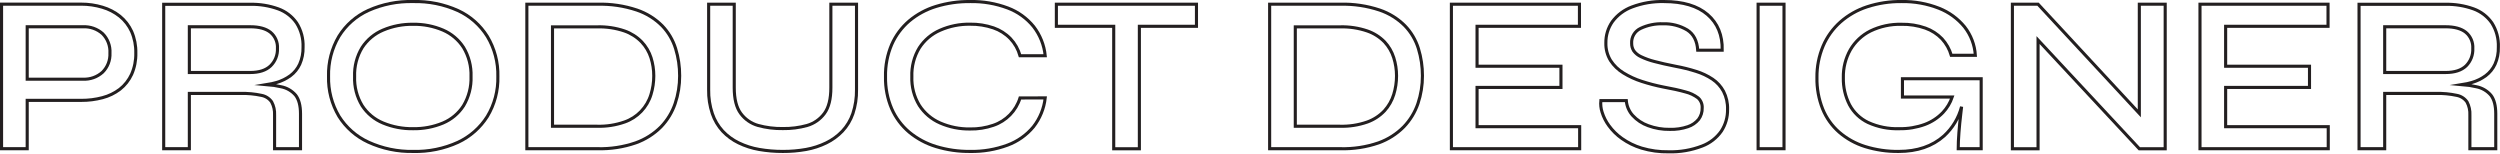
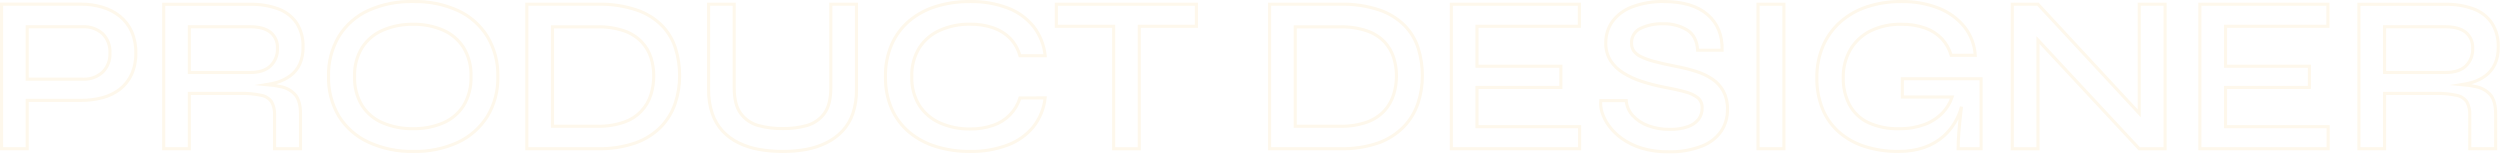
- <svg xmlns="http://www.w3.org/2000/svg" viewBox="0 0 806.96 49.46">
-   <defs>
-     <style>.cls-1{fill:none;stroke:#231f20;stroke-miterlimit:10;}</style>
-   </defs>
-   <g id="Layer_2" data-name="Layer 2">
-     <g id="Layer_1-2" data-name="Layer 1">
-       <path class="cls-1" d="M42.48,10.15a13.65,13.65,0,0,0-3.78-4.9,16.5,16.5,0,0,0-5.62-2.91,23.54,23.54,0,0,0-6.88-1H.5V48H8.78V32.4H26.2a26.19,26.19,0,0,0,6.88-.87A15.83,15.83,0,0,0,38.7,28.8,13.09,13.09,0,0,0,42.48,24a16.12,16.12,0,0,0,1.36-6.88A16.49,16.49,0,0,0,42.48,10.15ZM33.12,23.29a8.82,8.82,0,0,1-6.34,2.27h-18V8.64h18a8.89,8.89,0,0,1,6.34,2.23,8.18,8.18,0,0,1,2.37,6.26A8.13,8.13,0,0,1,33.12,23.29Z" />
-       <path class="cls-1" d="M90.71,28a31,31,0,0,0-4.47-.7,25.26,25.26,0,0,0,3-.67,14.3,14.3,0,0,0,4.5-2.2,9.69,9.69,0,0,0,3-3.7,12.77,12.77,0,0,0,1.08-5.51,13.5,13.5,0,0,0-2.09-7.81,12.27,12.27,0,0,0-5.9-4.54,25.2,25.2,0,0,0-9.07-1.48H52.84V48h8.28V30.16H77.68a28.18,28.18,0,0,1,6.7.62,5.15,5.15,0,0,1,3.31,2.12,8.12,8.12,0,0,1,.94,4.25V48H97V36.72c0-2.64-.53-4.64-1.58-6A8.2,8.2,0,0,0,90.71,28ZM61.12,23.4V8.64H80.78q4.32,0,6.55,1.8a6.25,6.25,0,0,1,2.23,5.18,7.42,7.42,0,0,1-2.23,5.65Q85.1,23.4,80.78,23.4Z" />
-       <path class="cls-1" d="M133.34,48.88a33.06,33.06,0,0,1-14.44-3,22.14,22.14,0,0,1-9.5-8.35,24,24,0,0,1-3.35-12.89,24.16,24.16,0,0,1,3.35-12.92,21.76,21.76,0,0,1,9.5-8.35A33.35,33.35,0,0,1,133.34.5a33.21,33.21,0,0,1,14.51,2.92,22,22,0,0,1,9.46,8.35,23.91,23.91,0,0,1,3.39,12.92,23.75,23.75,0,0,1-3.39,12.89,22.44,22.44,0,0,1-9.46,8.35A32.92,32.92,0,0,1,133.34,48.88Zm0-7.34A23.88,23.88,0,0,0,143,39.7a14.61,14.61,0,0,0,6.63-5.58,17.15,17.15,0,0,0,2.41-9.43,17,17,0,0,0-2.41-9.36A14.86,14.86,0,0,0,143,9.72a23.55,23.55,0,0,0-9.68-1.88,23.88,23.88,0,0,0-9.68,1.88,15,15,0,0,0-6.74,5.61,16.8,16.8,0,0,0-2.44,9.36,16.9,16.9,0,0,0,2.44,9.43,14.75,14.75,0,0,0,6.74,5.58A24.22,24.22,0,0,0,133.34,41.54Z" />
-       <path class="cls-1" d="M192.88,1.36a37,37,0,0,1,12.67,1.88,21.1,21.1,0,0,1,8.18,5.07,18.49,18.49,0,0,1,4.35,7.38,29.31,29.31,0,0,1,1.3,8.79,27.56,27.56,0,0,1-1.44,8.92,20.22,20.22,0,0,1-4.57,7.53,21.8,21.8,0,0,1-8.18,5.18A35,35,0,0,1,192.88,48H170.06V1.36ZM178.34,40.75h14.4a24.7,24.7,0,0,0,8.85-1.37,13.53,13.53,0,0,0,8.54-8.89,20.31,20.31,0,0,0,.9-6,19.3,19.3,0,0,0-.9-5.87,13.38,13.38,0,0,0-3-5.08A14.14,14.14,0,0,0,201.59,10a25.23,25.23,0,0,0-8.85-1.33h-14.4Z" />
-       <path class="cls-1" d="M268.19,28.29V1.36h8.28V28.94a23.15,23.15,0,0,1-1.18,7.74,15.65,15.65,0,0,1-3.39,5.65,18.06,18.06,0,0,1-5.18,3.78,24.82,24.82,0,0,1-6.52,2.13,41.63,41.63,0,0,1-7.49.64,43.73,43.73,0,0,1-7.66-.64,24.66,24.66,0,0,1-6.63-2.13,17.65,17.65,0,0,1-5.15-3.78,15.84,15.84,0,0,1-3.34-5.65,22.89,22.89,0,0,1-1.19-7.74V1.36H237V28.29c0,3.65.69,6.42,2.09,8.32a10.47,10.47,0,0,0,5.61,3.89,28.39,28.39,0,0,0,8,1,27.51,27.51,0,0,0,7.82-1,10.55,10.55,0,0,0,5.58-3.89Q268.2,33.76,268.19,28.29Z" />
-       <path class="cls-1" d="M337.38,31.6a18.43,18.43,0,0,1-3.81,9.33,19.64,19.64,0,0,1-8.32,5.9,33,33,0,0,1-12.13,2.05,36.46,36.46,0,0,1-11-1.58,24.91,24.91,0,0,1-8.64-4.64,20.89,20.89,0,0,1-5.65-7.56,25,25,0,0,1-2-10.34,25.13,25.13,0,0,1,2-10.4,21.29,21.29,0,0,1,5.65-7.6,24.66,24.66,0,0,1,8.64-4.68,36.46,36.46,0,0,1,11-1.58,32.74,32.74,0,0,1,12.2,2.09,19.53,19.53,0,0,1,8.32,6,18.34,18.34,0,0,1,3.74,9.4h-8.13a13.19,13.19,0,0,0-3.1-5.51A13.87,13.87,0,0,0,320.68,9a22.38,22.38,0,0,0-7.56-1.19,23.09,23.09,0,0,0-9.68,1.95,15.2,15.2,0,0,0-6.7,5.69,16.77,16.77,0,0,0-2.41,9.28A16.67,16.67,0,0,0,296.74,34a15.26,15.26,0,0,0,6.7,5.69,23.24,23.24,0,0,0,9.68,1.94,21.78,21.78,0,0,0,7.52-1.19,13.55,13.55,0,0,0,8.61-8.82Z" />
-       <polygon class="cls-1" points="386.2 1.36 340.98 1.36 340.98 8.49 359.49 8.49 359.49 48.02 367.77 48.02 367.77 8.49 386.2 8.49 386.2 1.36" />
-       <path class="cls-1" d="M432.64,1.36a37.08,37.08,0,0,1,12.67,1.88,21.06,21.06,0,0,1,8.17,5.07,18.51,18.51,0,0,1,4.36,7.38,29.63,29.63,0,0,1,1.3,8.79,27.83,27.83,0,0,1-1.44,8.92,20.24,20.24,0,0,1-4.58,7.53A21.68,21.68,0,0,1,445,46.11,35,35,0,0,1,432.64,48H409.82V1.36ZM418.1,40.75h14.4a24.7,24.7,0,0,0,8.85-1.37,14.23,14.23,0,0,0,5.58-3.67,14,14,0,0,0,2.95-5.22,20.31,20.31,0,0,0,.9-6,19.3,19.3,0,0,0-.9-5.87,13.36,13.36,0,0,0-2.95-5.08A14.29,14.29,0,0,0,441.35,10a25.23,25.23,0,0,0-8.85-1.33H418.1Z" />
-       <path class="cls-1" d="M476.77,28.22V40.89h33.12V48h-41.4V1.36h41.33V8.49H476.77V21.38h27.08v6.84Z" />
-       <path class="cls-1" d="M516.73,32.47h8.21A8.14,8.14,0,0,0,527,37.26,12.47,12.47,0,0,0,532,40.57a19.34,19.34,0,0,0,7,1.19,16.66,16.66,0,0,0,5.83-.87,7.54,7.54,0,0,0,3.46-2.37,5.9,5.9,0,0,0,1.15-3.68,4.05,4.05,0,0,0-1.33-3.24A11.1,11.1,0,0,0,544,29.66q-2.81-.8-7.13-1.58a60.71,60.71,0,0,1-6.91-1.8A26.6,26.6,0,0,1,524,23.54a13.09,13.09,0,0,1-4.14-4,10.37,10.37,0,0,1-1.51-5.69A11.67,11.67,0,0,1,520.44,7a13.92,13.92,0,0,1,6.34-4.75A27.31,27.31,0,0,1,537.11.5q9.21,0,14.08,4.21T555.9,16.2H548q-.29-4.54-3.38-6.52a14.33,14.33,0,0,0-7.85-2,15.62,15.62,0,0,0-7.2,1.48A5,5,0,0,0,526.67,14a4.35,4.35,0,0,0,.68,2.41,5.94,5.94,0,0,0,2.31,1.87,23.33,23.33,0,0,0,4.39,1.58c1.85.51,4.14,1,6.88,1.55a54.32,54.32,0,0,1,6.51,1.62,20.4,20.4,0,0,1,5.33,2.52,11.09,11.09,0,0,1,3.56,3.93,11.94,11.94,0,0,1,1.3,5.83,12.42,12.42,0,0,1-2,7,13.26,13.26,0,0,1-6.19,4.82A27.93,27.93,0,0,1,538.62,49a28.89,28.89,0,0,1-8.75-1.19,22.24,22.24,0,0,1-6.33-3.1,18,18,0,0,1-4.21-4.14,14.62,14.62,0,0,1-2.2-4.35A9.18,9.18,0,0,1,516.73,32.47Z" />
-       <path class="cls-1" d="M567.49,1.36h8.36V48h-8.36Z" />
-       <path class="cls-1" d="M614.08,25.41v5.91h16.07a13.78,13.78,0,0,1-3,5,15.64,15.64,0,0,1-5.86,3.85,22.71,22.71,0,0,1-8.21,1.37,22.37,22.37,0,0,1-10.08-2,13.34,13.34,0,0,1-6-5.72,18.32,18.32,0,0,1-2-8.75,17.54,17.54,0,0,1,2.26-9A15.6,15.6,0,0,1,603.74,10a21.79,21.79,0,0,1,10-2.16,22.05,22.05,0,0,1,7.74,1.23,13.84,13.84,0,0,1,5.36,3.45,13.47,13.47,0,0,1,3,5.33h7.77a16.5,16.5,0,0,0-3.49-9.18,20.19,20.19,0,0,0-8.24-6A31.53,31.53,0,0,0,613.79.5a34.47,34.47,0,0,0-11.12,1.69,24.6,24.6,0,0,0-8.61,4.9,21.9,21.9,0,0,0-5.58,7.74,25.28,25.28,0,0,0-2,10.22,26.13,26.13,0,0,0,1.84,10.12,19.94,19.94,0,0,0,5.33,7.49A23.56,23.56,0,0,0,602,47.3a35,35,0,0,0,10.87,1.58q9,0,14.62-5a19.34,19.34,0,0,0,5.68-9.44c-.09.78-.18,1.58-.28,2.42q-.36,3-.58,5.94T632.08,48h7.41V25.41Z" />
-       <polygon class="cls-1" points="690.54 1.36 690.54 36.59 657.85 1.36 649.57 1.36 649.57 48.02 657.85 48.02 657.85 12.93 690.54 48.02 698.89 48.02 698.89 1.36 690.54 1.36" />
-       <path class="cls-1" d="M718.4,28.22V40.89h33.12V48h-41.4V1.36h41.33V8.49H718.4V21.38h27.07v6.84Z" />
-       <path class="cls-1" d="M799.33,28a31.33,31.33,0,0,0-4.48-.7,24.82,24.82,0,0,0,3-.67,14.09,14.09,0,0,0,4.5-2.2,9.71,9.71,0,0,0,3-3.7,12.77,12.77,0,0,0,1.08-5.51,13.57,13.57,0,0,0-2.09-7.81,12.27,12.27,0,0,0-5.9-4.54,25.26,25.26,0,0,0-9.08-1.48H761.46V48h8.28V30.16H786.3a28.18,28.18,0,0,1,6.7.62,5.17,5.17,0,0,1,3.31,2.12,8.12,8.12,0,0,1,.93,4.25V48h8.35V36.72c0-2.64-.52-4.64-1.58-6A8.2,8.2,0,0,0,799.33,28ZM769.74,23.4V8.64h19.65q4.32,0,6.56,1.8a6.28,6.28,0,0,1,2.23,5.18A7.45,7.45,0,0,1,796,21.27q-2.24,2.13-6.56,2.13Z" />
-     </g>
-   </g>
+ <svg xmlns="http://www.w3.org/2000/svg" width="807" height="50" viewBox="0 0 807 50" fill="none">
+   <path d="M42.48 10.15C41.612 8.249 40.319 6.572 38.7 5.25C37.032 3.926 35.124 2.938 33.08 2.34C30.849 1.668 28.53 1.331 26.2 1.34H0.5V48H8.78V32.4H26.2C28.522 32.416 30.835 32.124 33.08 31.53C35.116 31.002 37.027 30.074 38.7 28.8C40.321 27.521 41.616 25.876 42.48 24C43.433 21.834 43.897 19.485 43.84 17.12C43.898 14.726 43.434 12.347 42.48 10.15V10.15ZM33.12 23.29C31.39 24.855 29.11 25.672 26.78 25.56H8.78V8.64H26.78C29.104 8.525 31.38 9.326 33.12 10.87C33.934 11.687 34.566 12.668 34.975 13.746C35.383 14.825 35.559 15.979 35.49 17.13C35.548 18.265 35.367 19.4 34.958 20.461C34.55 21.522 33.924 22.486 33.12 23.29Z" stroke="#FEF8EC" stroke-miterlimit="10" />
+   <path d="M90.71 28C89.239 27.658 87.745 27.424 86.24 27.3C87.253 27.138 88.254 26.914 89.24 26.63C90.858 26.167 92.381 25.422 93.74 24.43C95.032 23.466 96.063 22.194 96.74 20.73C97.504 18.996 97.873 17.114 97.82 15.22C97.938 12.464 97.208 9.739 95.73 7.41C94.281 5.322 92.219 3.736 89.83 2.87C86.923 1.825 83.849 1.323 80.76 1.39H52.84V48H61.12V30.16H77.68C79.93 30.099 82.179 30.307 84.38 30.78C85.72 31.021 86.91 31.784 87.69 32.9C88.384 34.205 88.709 35.674 88.63 37.15V48H97V36.72C97 34.08 96.47 32.08 95.42 30.72C94.205 29.304 92.544 28.345 90.71 28V28ZM61.12 23.4V8.64H80.78C83.66 8.64 85.843 9.24 87.33 10.44C88.082 11.068 88.675 11.864 89.062 12.764C89.45 13.664 89.62 14.642 89.56 15.62C89.608 16.666 89.434 17.71 89.05 18.684C88.665 19.658 88.079 20.539 87.33 21.27C85.843 22.69 83.66 23.4 80.78 23.4H61.12Z" stroke="#FEF8EC" stroke-miterlimit="10" />
+   <path d="M133.34 48.88C128.362 48.98 123.426 47.955 118.9 45.88C114.989 44.08 111.687 41.178 109.4 37.53C107.09 33.636 105.928 29.167 106.05 24.64C105.931 20.104 107.092 15.627 109.4 11.72C111.67 8.058 114.976 5.151 118.9 3.37C123.439 1.35 128.373 0.369 133.34 0.5C138.335 0.37 143.295 1.368 147.85 3.42C151.751 5.22 155.04 8.123 157.31 11.77C159.644 15.667 160.82 20.149 160.7 24.69C160.824 29.222 159.647 33.695 157.31 37.58C155.02 41.211 151.737 44.109 147.85 45.93C143.3 48.002 138.338 49.011 133.34 48.88V48.88ZM133.34 41.54C136.653 41.604 139.943 40.977 143 39.7C145.724 38.553 148.035 36.608 149.63 34.12C151.327 31.276 152.164 28 152.04 24.69C152.159 21.403 151.322 18.151 149.63 15.33C148.028 12.842 145.719 10.888 143 9.72C139.942 8.417 136.643 7.777 133.32 7.84C129.998 7.787 126.701 8.427 123.64 9.72C120.885 10.877 118.538 12.831 116.9 15.33C115.187 18.143 114.338 21.398 114.46 24.69C114.33 28.005 115.179 31.284 116.9 34.12C118.531 36.619 120.881 38.565 123.64 39.7C126.713 40.973 130.015 41.599 133.34 41.54V41.54Z" stroke="#FEF8EC" stroke-miterlimit="10" />
+   <path d="M192.88 1.36C197.181 1.245 201.468 1.882 205.55 3.24C208.631 4.277 211.43 6.013 213.73 8.31C215.738 10.396 217.228 12.924 218.08 15.69C218.958 18.537 219.396 21.501 219.38 24.48C219.394 27.512 218.908 30.526 217.94 33.4C216.989 36.215 215.428 38.786 213.37 40.93C211.066 43.248 208.271 45.018 205.19 46.11C201.233 47.471 197.063 48.111 192.88 48H170.06V1.36H192.88ZM178.34 40.75H192.74C195.749 40.837 198.748 40.372 201.59 39.38C203.616 38.681 205.447 37.51 206.931 35.964C208.416 34.419 209.512 32.542 210.13 30.49C210.729 28.546 211.032 26.524 211.03 24.49C211.035 22.499 210.731 20.519 210.13 18.62C209.52 16.725 208.496 14.989 207.13 13.54C205.587 11.941 203.689 10.728 201.59 10C198.743 9.033 195.746 8.582 192.74 8.67H178.34V40.75Z" stroke="#FEF8EC" stroke-miterlimit="10" />
+   <path d="M268.19 28.29V1.36H276.47V28.94C276.519 31.568 276.12 34.186 275.29 36.68C274.574 38.783 273.418 40.709 271.9 42.33C270.413 43.889 268.658 45.169 266.72 46.11C264.656 47.118 262.461 47.835 260.2 48.24C257.728 48.679 255.221 48.893 252.71 48.88C250.143 48.892 247.58 48.678 245.05 48.24C242.75 47.847 240.518 47.13 238.42 46.11C236.488 45.174 234.742 43.893 233.27 42.33C231.774 40.701 230.637 38.776 229.93 36.68C229.092 34.188 228.689 31.569 228.74 28.94V1.36H237V28.29C237 31.94 237.69 34.71 239.09 36.61C240.473 38.497 242.448 39.867 244.7 40.5C247.306 41.212 249.999 41.549 252.7 41.5C255.341 41.544 257.975 41.207 260.52 40.5C262.758 39.855 264.72 38.487 266.1 36.61C267.5 34.71 268.197 31.937 268.19 28.29Z" stroke="#FEF8EC" stroke-miterlimit="10" />
+   <path d="M337.38 31.6C337.001 35.004 335.682 38.234 333.57 40.93C331.365 43.595 328.495 45.63 325.25 46.83C321.371 48.268 317.256 48.963 313.12 48.88C309.394 48.919 305.684 48.386 302.12 47.3C298.961 46.341 296.024 44.764 293.48 42.66C291.045 40.604 289.112 38.018 287.83 35.1C286.437 31.834 285.755 28.31 285.83 24.76C285.75 21.191 286.432 17.645 287.83 14.36C289.119 11.435 291.05 8.837 293.48 6.76C296.017 4.636 298.955 3.045 302.12 2.08C305.684 0.994 309.394 0.462 313.12 0.5C317.283 0.415 321.423 1.124 325.32 2.59C328.578 3.813 331.451 5.884 333.64 8.59C335.743 11.311 337.039 14.568 337.38 17.99H329.25C328.679 15.929 327.615 14.038 326.15 12.48C324.627 10.904 322.753 9.712 320.68 9C318.247 8.172 315.69 7.77 313.12 7.81C309.79 7.754 306.488 8.42 303.44 9.76C300.695 10.956 298.364 12.935 296.74 15.45C295.051 18.243 294.213 21.468 294.33 24.73C294.209 27.989 295.047 31.212 296.74 34C298.367 36.513 300.697 38.492 303.44 39.69C306.49 41.023 309.792 41.684 313.12 41.63C315.677 41.678 318.223 41.275 320.64 40.44C322.67 39.755 324.509 38.599 326.006 37.066C327.503 35.532 328.614 33.666 329.25 31.62L337.38 31.6Z" stroke="#FEF8EC" stroke-miterlimit="10" />
+   <path d="M386.2 1.36H340.98V8.49H359.49V48.02H367.77V8.49H386.2V1.36Z" stroke="#FEF8EC" stroke-miterlimit="10" />
+   <path d="M432.64 1.36C436.94 1.247 441.228 1.883 445.31 3.24C448.388 4.278 451.184 6.013 453.48 8.31C455.491 10.395 456.984 12.923 457.84 15.69C458.713 18.538 459.151 21.502 459.14 24.48C459.149 27.512 458.663 30.525 457.7 33.4C456.745 36.216 455.181 38.787 453.12 40.93C450.836 43.244 448.061 45.014 445 46.11C441.027 47.477 436.84 48.117 432.64 48H409.82V1.36H432.64ZM418.1 40.75H432.5C435.509 40.837 438.508 40.372 441.35 39.38C443.475 38.617 445.388 37.359 446.93 35.71C448.279 34.204 449.285 32.423 449.88 30.49C450.479 28.547 450.782 26.524 450.78 24.49C450.785 22.499 450.481 20.519 449.88 18.62C449.286 16.729 448.278 14.994 446.93 13.54C445.372 11.941 443.461 10.728 441.35 10C438.503 9.033 435.506 8.583 432.5 8.67H418.1V40.75Z" stroke="#FEF8EC" stroke-miterlimit="10" />
+   <path d="M476.77 28.22V40.89H509.89V48H468.49V1.36H509.82V8.49H476.77V21.38H503.85V28.22H476.77Z" stroke="#FEF8EC" stroke-miterlimit="10" />
+   <path d="M516.73 32.47H524.94C525.083 34.249 525.807 35.932 527 37.26C528.373 38.754 530.089 39.89 532 40.57C534.24 41.395 536.613 41.799 539 41.76C540.98 41.819 542.954 41.524 544.83 40.89C546.184 40.443 547.384 39.621 548.29 38.52C549.075 37.457 549.48 36.161 549.44 34.84C549.475 34.235 549.374 33.63 549.143 33.069C548.913 32.508 548.56 32.006 548.11 31.6C546.888 30.677 545.489 30.016 544 29.66C542.127 29.127 539.75 28.6 536.87 28.08C534.533 27.616 532.226 27.015 529.96 26.28C527.868 25.616 525.866 24.696 524 23.54C522.34 22.53 520.926 21.164 519.86 19.54C518.818 17.829 518.293 15.853 518.35 13.85C518.312 11.404 519.043 9.008 520.44 7C522.049 4.836 524.251 3.186 526.78 2.25C530.078 1.006 533.586 0.411 537.11 0.5C543.25 0.5 547.943 1.903 551.19 4.71C554.437 7.517 556.007 11.347 555.9 16.2H548C547.807 13.174 546.68 11 544.62 9.68C542.25 8.272 539.525 7.578 536.77 7.68C534.286 7.594 531.818 8.101 529.57 9.16C528.656 9.581 527.89 10.268 527.372 11.132C526.855 11.996 526.61 12.995 526.67 14C526.656 14.853 526.892 15.691 527.35 16.41C527.949 17.219 528.744 17.863 529.66 18.28C531.067 18.952 532.538 19.482 534.05 19.86C535.9 20.37 538.19 20.86 540.93 21.41C543.131 21.816 545.305 22.357 547.44 23.03C549.329 23.608 551.125 24.456 552.77 25.55C554.257 26.553 555.479 27.901 556.33 29.48C557.25 31.282 557.698 33.288 557.63 35.31C557.678 37.791 556.981 40.229 555.63 42.31C554.1 44.504 551.942 46.185 549.44 47.13C545.993 48.463 542.315 49.099 538.62 49C535.66 49.054 532.708 48.653 529.87 47.81C527.609 47.12 525.472 46.073 523.54 44.71C521.918 43.571 520.496 42.172 519.33 40.57C518.358 39.254 517.615 37.783 517.13 36.22C516.739 35.011 516.602 33.734 516.73 32.47Z" stroke="#FEF8EC" stroke-miterlimit="10" />
+   <path d="M567.49 1.36H575.85V48H567.49V1.36Z" stroke="#FEF8EC" stroke-miterlimit="10" />
+   <path d="M614.08 25.41V31.32H630.15C629.518 33.182 628.495 34.887 627.15 36.32C625.513 38.031 623.509 39.347 621.29 40.17C618.661 41.129 615.878 41.593 613.08 41.54C609.61 41.665 606.159 40.98 603 39.54C600.443 38.319 598.342 36.316 597 33.82C595.618 31.114 594.931 28.108 595 25.07C594.932 21.922 595.712 18.813 597.26 16.07C598.786 13.462 601.038 11.353 603.74 10C606.855 8.497 610.282 7.756 613.74 7.84C616.373 7.785 618.994 8.201 621.48 9.07C623.511 9.788 625.346 10.969 626.84 12.52C628.235 14.043 629.262 15.867 629.84 17.85H637.61C637.405 14.507 636.188 11.305 634.12 8.67C631.932 5.998 629.095 3.933 625.88 2.67C622.031 1.161 617.923 0.424 613.79 0.5C610.016 0.451 606.259 1.022 602.67 2.19C599.497 3.223 596.568 4.89 594.06 7.09C591.654 9.229 589.748 11.871 588.48 14.83C587.111 18.061 586.43 21.542 586.48 25.05C586.417 28.512 587.042 31.952 588.32 35.17C589.489 38.048 591.314 40.613 593.65 42.66C596.087 44.761 598.929 46.34 602 47.3C605.518 48.396 609.186 48.929 612.87 48.88C618.87 48.88 623.743 47.214 627.49 43.88C630.258 41.351 632.232 38.071 633.17 34.44C633.08 35.22 632.99 36.02 632.89 36.86C632.65 38.86 632.457 40.84 632.31 42.8C632.163 44.76 632.087 46.494 632.08 48H639.49V25.41H614.08Z" stroke="#FEF8EC" stroke-miterlimit="10" />
+   <path d="M690.54 1.36V36.59L657.85 1.36H649.57V48.02H657.85V12.93L690.54 48.02H698.89V1.36H690.54Z" stroke="#FEF8EC" stroke-miterlimit="10" />
+   <path d="M718.4 28.22V40.89H751.52V48H710.12V1.36H751.45V8.49H718.4V21.38H745.47V28.22H718.4Z" stroke="#FEF8EC" stroke-miterlimit="10" />
+   <path d="M799.33 28C797.855 27.659 796.358 27.425 794.85 27.3C795.863 27.139 796.865 26.915 797.85 26.63C799.469 26.172 800.993 25.426 802.35 24.43C803.642 23.465 804.673 22.193 805.35 20.73C806.114 18.996 806.483 17.114 806.43 15.22C806.543 12.465 805.814 9.741 804.34 7.41C802.891 5.322 800.829 3.736 798.44 2.87C795.529 1.825 792.452 1.324 789.36 1.39H761.46V48H769.74V30.16H786.3C788.55 30.099 790.799 30.307 793 30.78C794.339 31.023 795.529 31.785 796.31 32.9C797.001 34.206 797.322 35.675 797.24 37.15V48H805.59V36.72C805.59 34.08 805.07 32.08 804.01 30.72C802.803 29.31 801.153 28.351 799.33 28V28ZM769.74 23.4V8.64H789.39C792.27 8.64 794.457 9.24 795.95 10.44C796.7 11.07 797.292 11.866 797.679 12.766C798.066 13.665 798.238 14.643 798.18 15.62C798.232 16.662 798.065 17.703 797.69 18.677C797.314 19.65 796.739 20.534 796 21.27C794.507 22.69 792.32 23.4 789.44 23.4H769.74Z" stroke="#FEF8EC" stroke-miterlimit="10" />
</svg>
